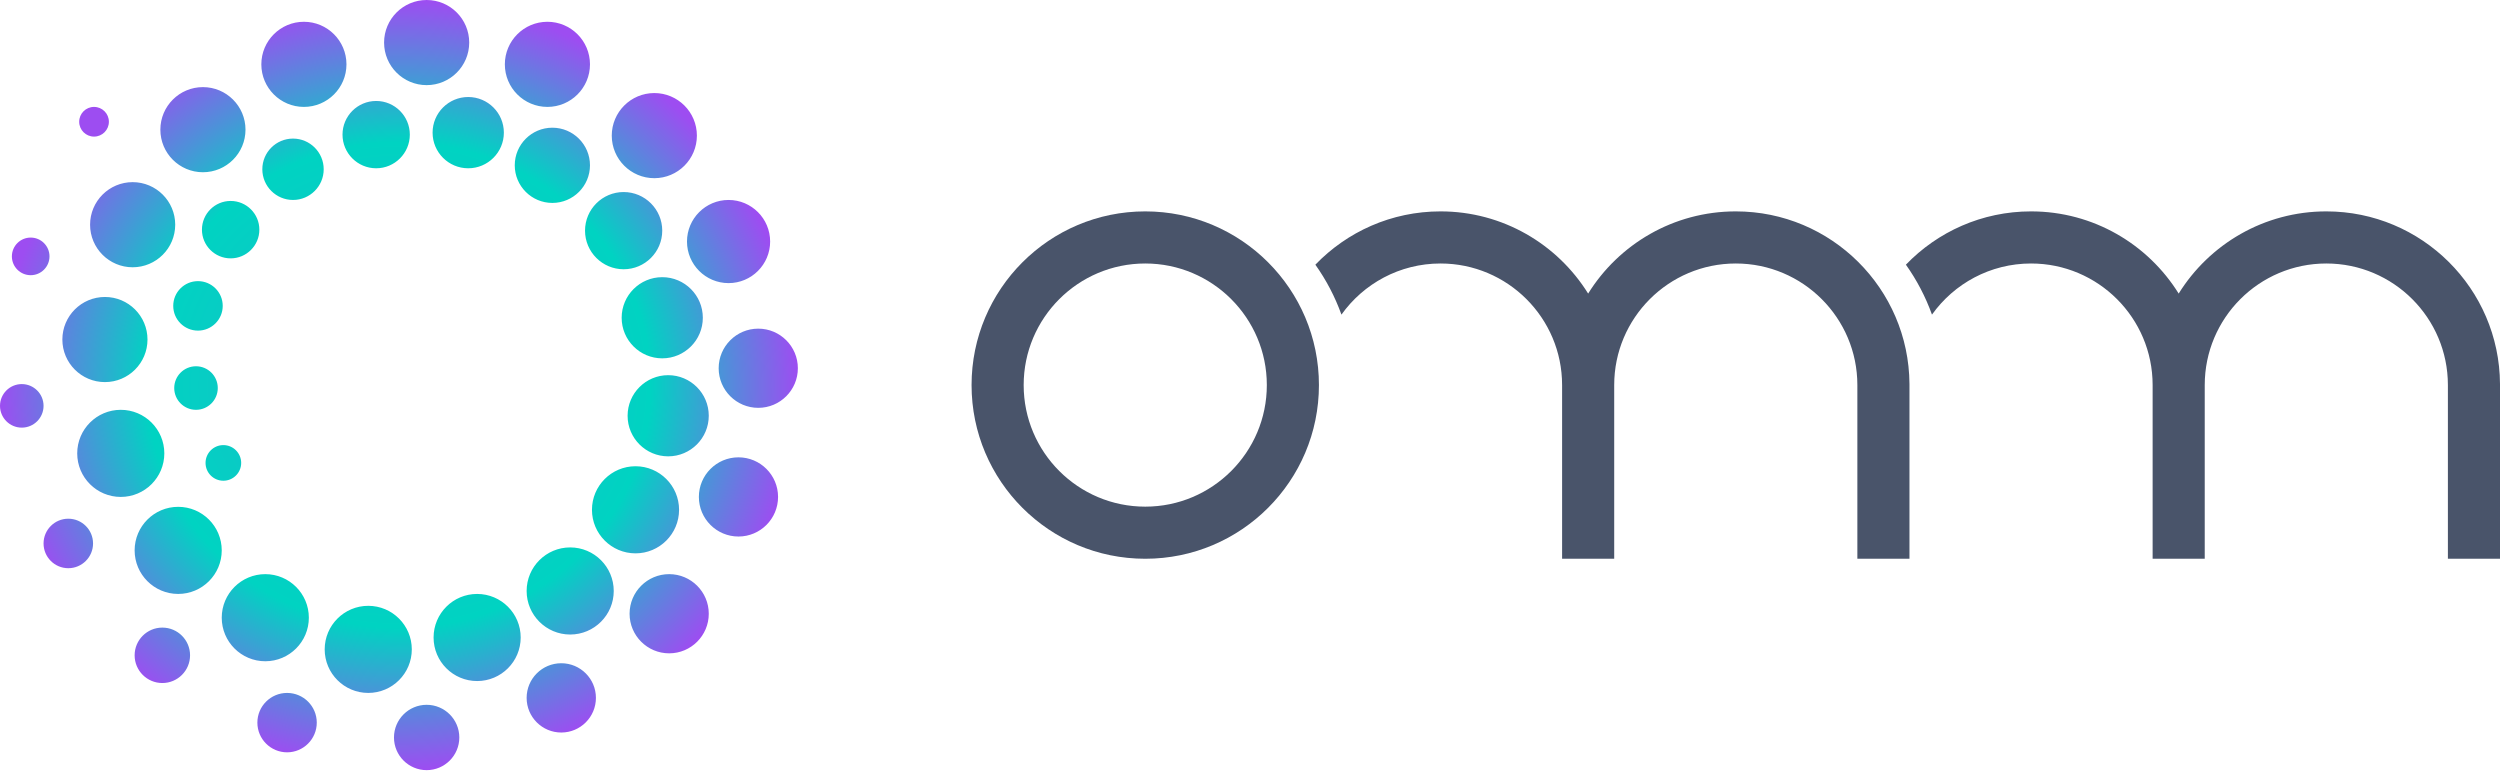
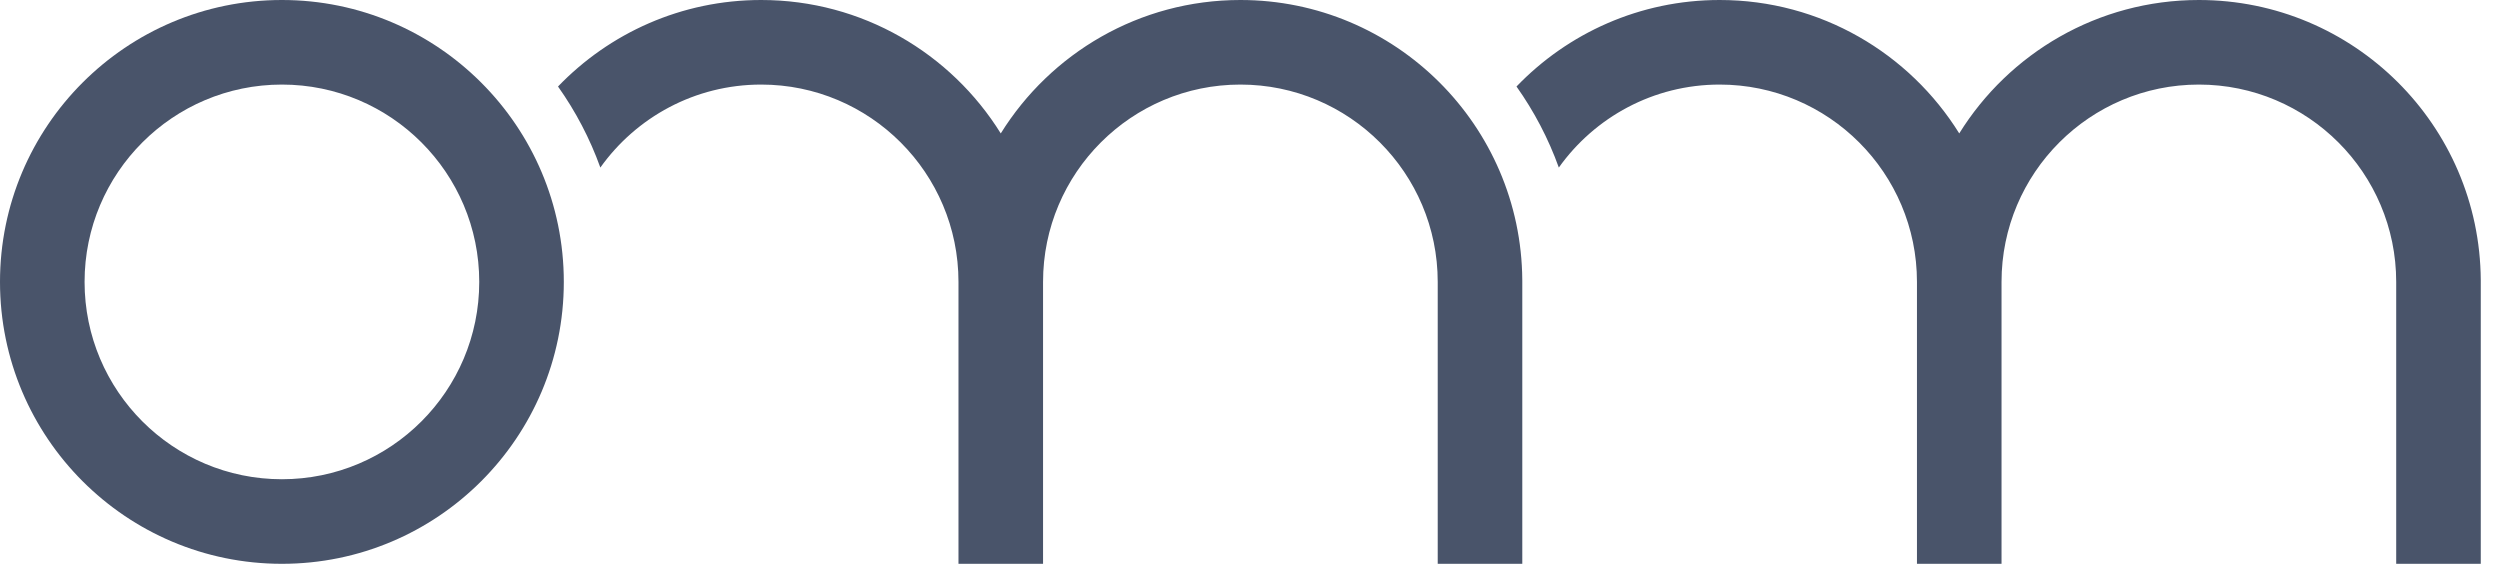
- <svg xmlns="http://www.w3.org/2000/svg" clip-rule="evenodd" fill-rule="evenodd" stroke-linejoin="round" stroke-miterlimit="2" viewBox="0 0 211 65">
-   <radialGradient id="a" cx="0" cy="0" gradientTransform="matrix(201.5 0 0 194.5 685.5 499.5)" gradientUnits="userSpaceOnUse" r="1">
-     <stop offset="0" stop-color="#9d4df1" />
-     <stop offset=".09" stop-color="#518dda" />
-     <stop offset=".21" stop-color="#15c1c8" />
-     <stop offset=".63" stop-color="#00d3c2" />
-     <stop offset="1" stop-color="#9d4df1" />
-   </radialGradient>
-   <clipPath id="b">
-     <path clip-rule="evenodd" d="m0 0h440v100h-440z" />
-   </clipPath>
-   <g clip-path="url(#b)" fill="#49546a" transform="matrix(.293182 0 0 .293182 81.99996 17.8409)">
-     <path d="m939.972 465.344c9.101-9.457 21.882-15.344 36.028-15.344 17.933 0 33.67 9.462 42.5 23.663 8.82-14.2 24.57-23.663 42.5-23.663 27.49 0 49.83 22.23 50 49.677v50.323h-15v-50c0-19.317-15.68-35-35-35s-35 15.683-35 35v50h-15v-50c0-19.317-15.683-35-35-35-11.76 0-22.173 5.813-28.52 14.718-1.854-5.155-4.393-9.983-7.508-14.374z" transform="translate(-671 -450)" />
-     <path d="m769.972 465.344c9.101-9.457 21.882-15.344 36.028-15.344 17.933 0 33.674 9.462 42.5 23.663 8.824-14.2 24.566-23.663 42.5-23.663 27.488 0 49.825 22.23 49.999 49.677l.001.323v50h-15v-50c0-19.317-15.683-35-35-35s-35 15.683-35 35v50h-15v-50c0-19.317-15.683-35-35-35-11.76 0-22.173 5.813-28.52 14.718-1.854-5.155-4.393-9.983-7.508-14.374z" transform="translate(-671 -450)" />
-     <path d="m1064 923c27.6 0 50 22.404 50 50 0 27.6-22.4 50-50 50s-50-22.4-50-50c0-27.596 22.4-50 50-50zm0 15c19.32 0 35 15.683 35 35s-15.68 35-35 35-35-15.683-35-35 15.68-35 35-35z" transform="translate(-1014 -923)" />
+ <svg xmlns="http://www.w3.org/2000/svg" clip-rule="evenodd" fill-rule="evenodd" stroke-linejoin="round" stroke-miterlimit="2" viewBox="0 0 130 30">
+   <g fill="#49546a">
+     <path d="m939.972 465.344c9.101-9.457 21.882-15.344 36.028-15.344 17.933 0 33.67 9.462 42.5 23.663 8.82-14.2 24.57-23.663 42.5-23.663 27.49 0 49.83 22.23 50 49.677v50.323h-15v-50c0-19.317-15.68-35-35-35s-35 15.683-35 35v50h-15v-50c0-19.317-15.683-35-35-35-11.76 0-22.173 5.813-28.52 14.718-1.854-5.155-4.393-9.983-7.508-14.374z" transform="matrix(.293182 0 0 .293182 -196.7251 -131.9319)" />
+     <path d="m769.972 465.344c9.101-9.457 21.882-15.344 36.028-15.344 17.933 0 33.674 9.462 42.5 23.663 8.824-14.2 24.566-23.663 42.5-23.663 27.488 0 49.825 22.23 49.999 49.677l.001.323v50h-15v-50c0-19.317-15.683-35-35-35s-35 15.683-35 35v50h-15v-50c0-19.317-15.683-35-35-35-11.76 0-22.173 5.813-28.52 14.718-1.854-5.155-4.393-9.983-7.508-14.374z" transform="matrix(.293182 0 0 .293182 -196.7251 -131.9319)" />
+     <path d="m1064 923c27.6 0 50 22.404 50 50 0 27.6-22.4 50-50 50s-50-22.4-50-50c0-27.596 22.4-50 50-50zm0 15c19.32 0 35 15.683 35 35s-15.68 35-35 35-35-15.683-35-35 15.68-35 35-35z" transform="matrix(.293182 0 0 .293182 -297.2865 -270.607)" />
  </g>
-   <path d="m699.5 661c9.107 0 16.5 7.393 16.5 16.5s-7.393 16.5-16.5 16.5-16.5-7.393-16.5-16.5 7.393-16.5 16.5-16.5zm-70.5-6c8.279 0 15 6.721 15 15s-6.721 15-15 15-15-6.721-15-15 6.721-15 15-15zm138.5-15c9.659 0 17.5 7.841 17.5 17.5s-7.841 17.5-17.5 17.5-17.5-7.841-17.5-17.5 7.841-17.5 17.5-17.5zm-97.5-29c12.142 0 22 9.858 22 22s-9.858 22-22 22-22-9.858-22-22 9.858-22 22-22zm-104 11c7.727 0 14 6.273 14 14s-6.273 14-14 14-14-6.273-14-14 6.273-14 14-14zm159-17c12.142 0 22 9.858 22 22s-9.858 22-22 22-22-9.858-22-22 9.858-22 22-22zm-107-10c12.142 0 22 9.858 22 22s-9.858 22-22 22-22-9.858-22-22 9.858-22 22-22zm204 0c11.038 0 20 8.962 20 20s-8.962 20-20 20-20-8.962-20-20 8.962-20 20-20zm-50-13.5c12.142 0 22 9.858 22 22s-9.858 22-22 22-22-9.858-22-22 9.858-22 22-22zm-198-20.5c12.142 0 22 9.858 22 22s-9.858 22-22 22-22-9.858-22-22 9.858-22 22-22zm-55.5 6c6.899 0 12.5 5.601 12.5 12.5s-5.601 12.5-12.5 12.5-12.5-5.601-12.5-12.5 5.601-12.5 12.5-12.5zm286.5-26.5c12.142 0 22 9.858 22 22s-9.858 22-22 22-22-9.858-22-22 9.858-22 22-22zm52-4.5c11.038 0 20 8.962 20 20s-8.962 20-20 20-20-8.962-20-20 8.962-20 20-20zm-312-24c12.142 0 22 9.858 22 22s-9.858 22-22 22-22-9.858-22-22 9.858-22 22-22zm51.82 17.82c4.967 0 9 4.033 9 9s-4.033 9-9 9-9-4.033-9-9 4.033-9 9-9zm224.68-35.32c11.314 0 20.5 9.186 20.5 20.5s-9.186 20.5-20.5 20.5-20.5-9.186-20.5-20.5 9.186-20.5 20.5-20.5zm-326.5 4.5c6.071 0 11 4.929 11 11s-4.929 11-11 11-11-4.929-11-11 4.929-11 11-11zm88-9c6.071 0 11 4.929 11 11s-4.929 11-11 11-11-4.929-11-11 4.929-11 11-11zm284-19c11.038 0 20 8.962 20 20s-8.962 20-20 20-20-8.962-20-20 8.962-20 20-20zm-330-16c11.866 0 21.5 9.634 21.5 21.5s-9.634 21.5-21.5 21.5-21.5-9.634-21.5-21.5 9.634-21.5 21.5-21.5zm281.5-10c11.314 0 20.5 9.186 20.5 20.5s-9.186 20.5-20.5 20.5-20.5-9.186-20.5-20.5 9.186-20.5 20.5-20.5zm-234.5 2c6.899 0 12.5 5.601 12.5 12.5s-5.601 12.5-12.5 12.5-12.5-5.601-12.5-12.5 5.601-12.5 12.5-12.5zm268-41c11.59 0 21 9.41 21 21s-9.41 21-21 21-21-9.41-21-21 9.41-21 21-21zm-352.5 19c5.243 0 9.5 4.257 9.5 9.5s-4.257 9.5-9.5 9.5-9.5-4.257-9.5-9.5 4.257-9.5 9.5-9.5zm299.5-23c10.762 0 19.5 8.738 19.5 19.5s-8.738 19.5-19.5 19.5-19.5-8.738-19.5-19.5 8.738-19.5 19.5-19.5zm-248-5c11.866 0 21.5 9.634 21.5 21.5s-9.634 21.5-21.5 21.5-21.5-9.634-21.5-21.5 9.634-21.5 21.5-21.5zm49.5 9.5c8.003 0 14.5 6.497 14.5 14.5s-6.497 14.5-14.5 14.5-14.5-6.497-14.5-14.5 6.497-14.5 14.5-14.5zm162.5-37c10.486 0 19 8.514 19 19s-8.514 19-19 19-19-8.514-19-19 8.514-19 19-19zm-131 5.5c8.555 0 15.5 6.945 15.5 15.5s-6.945 15.5-15.5 15.5-15.5-6.945-15.5-15.5 6.945-15.5 15.5-15.5zm182.5-23c11.866 0 21.5 9.634 21.5 21.5s-9.634 21.5-21.5 21.5-21.5-9.634-21.5-21.5 9.634-21.5 21.5-21.5zm-228-3c11.866 0 21.5 9.634 21.5 21.5s-9.634 21.5-21.5 21.5-21.5-9.634-21.5-21.5 9.634-21.5 21.5-21.5zm87.5 7c9.383 0 17 7.617 17 17s-7.617 17-17 17-17-7.617-17-17 7.617-17 17-17zm46.5-2c9.934 0 18 8.066 18 18s-8.066 18-18 18-18-8.066-18-18 8.066-18 18-18zm-189 5c4.139 0 7.5 3.361 7.5 7.5s-3.361 7.5-7.5 7.5-7.5-3.361-7.5-7.5 3.361-7.5 7.5-7.5zm229-43c11.866 0 21.5 9.634 21.5 21.5s-9.634 21.5-21.5 21.5-21.5-9.634-21.5-21.5 9.634-21.5 21.5-21.5zm-123 0c11.866 0 21.5 9.634 21.5 21.5s-9.634 21.5-21.5 21.5-21.5-9.634-21.5-21.5 9.634-21.5 21.5-21.5zm62-11c11.866 0 21.5 9.634 21.5 21.5s-9.634 21.5-21.5 21.5-21.5-9.634-21.5-21.5 9.634-21.5 21.5-21.5z" fill="url(#a)" transform="matrix(.167095 0 0 .167095 -80.87392 -50.96395)" />
</svg>
